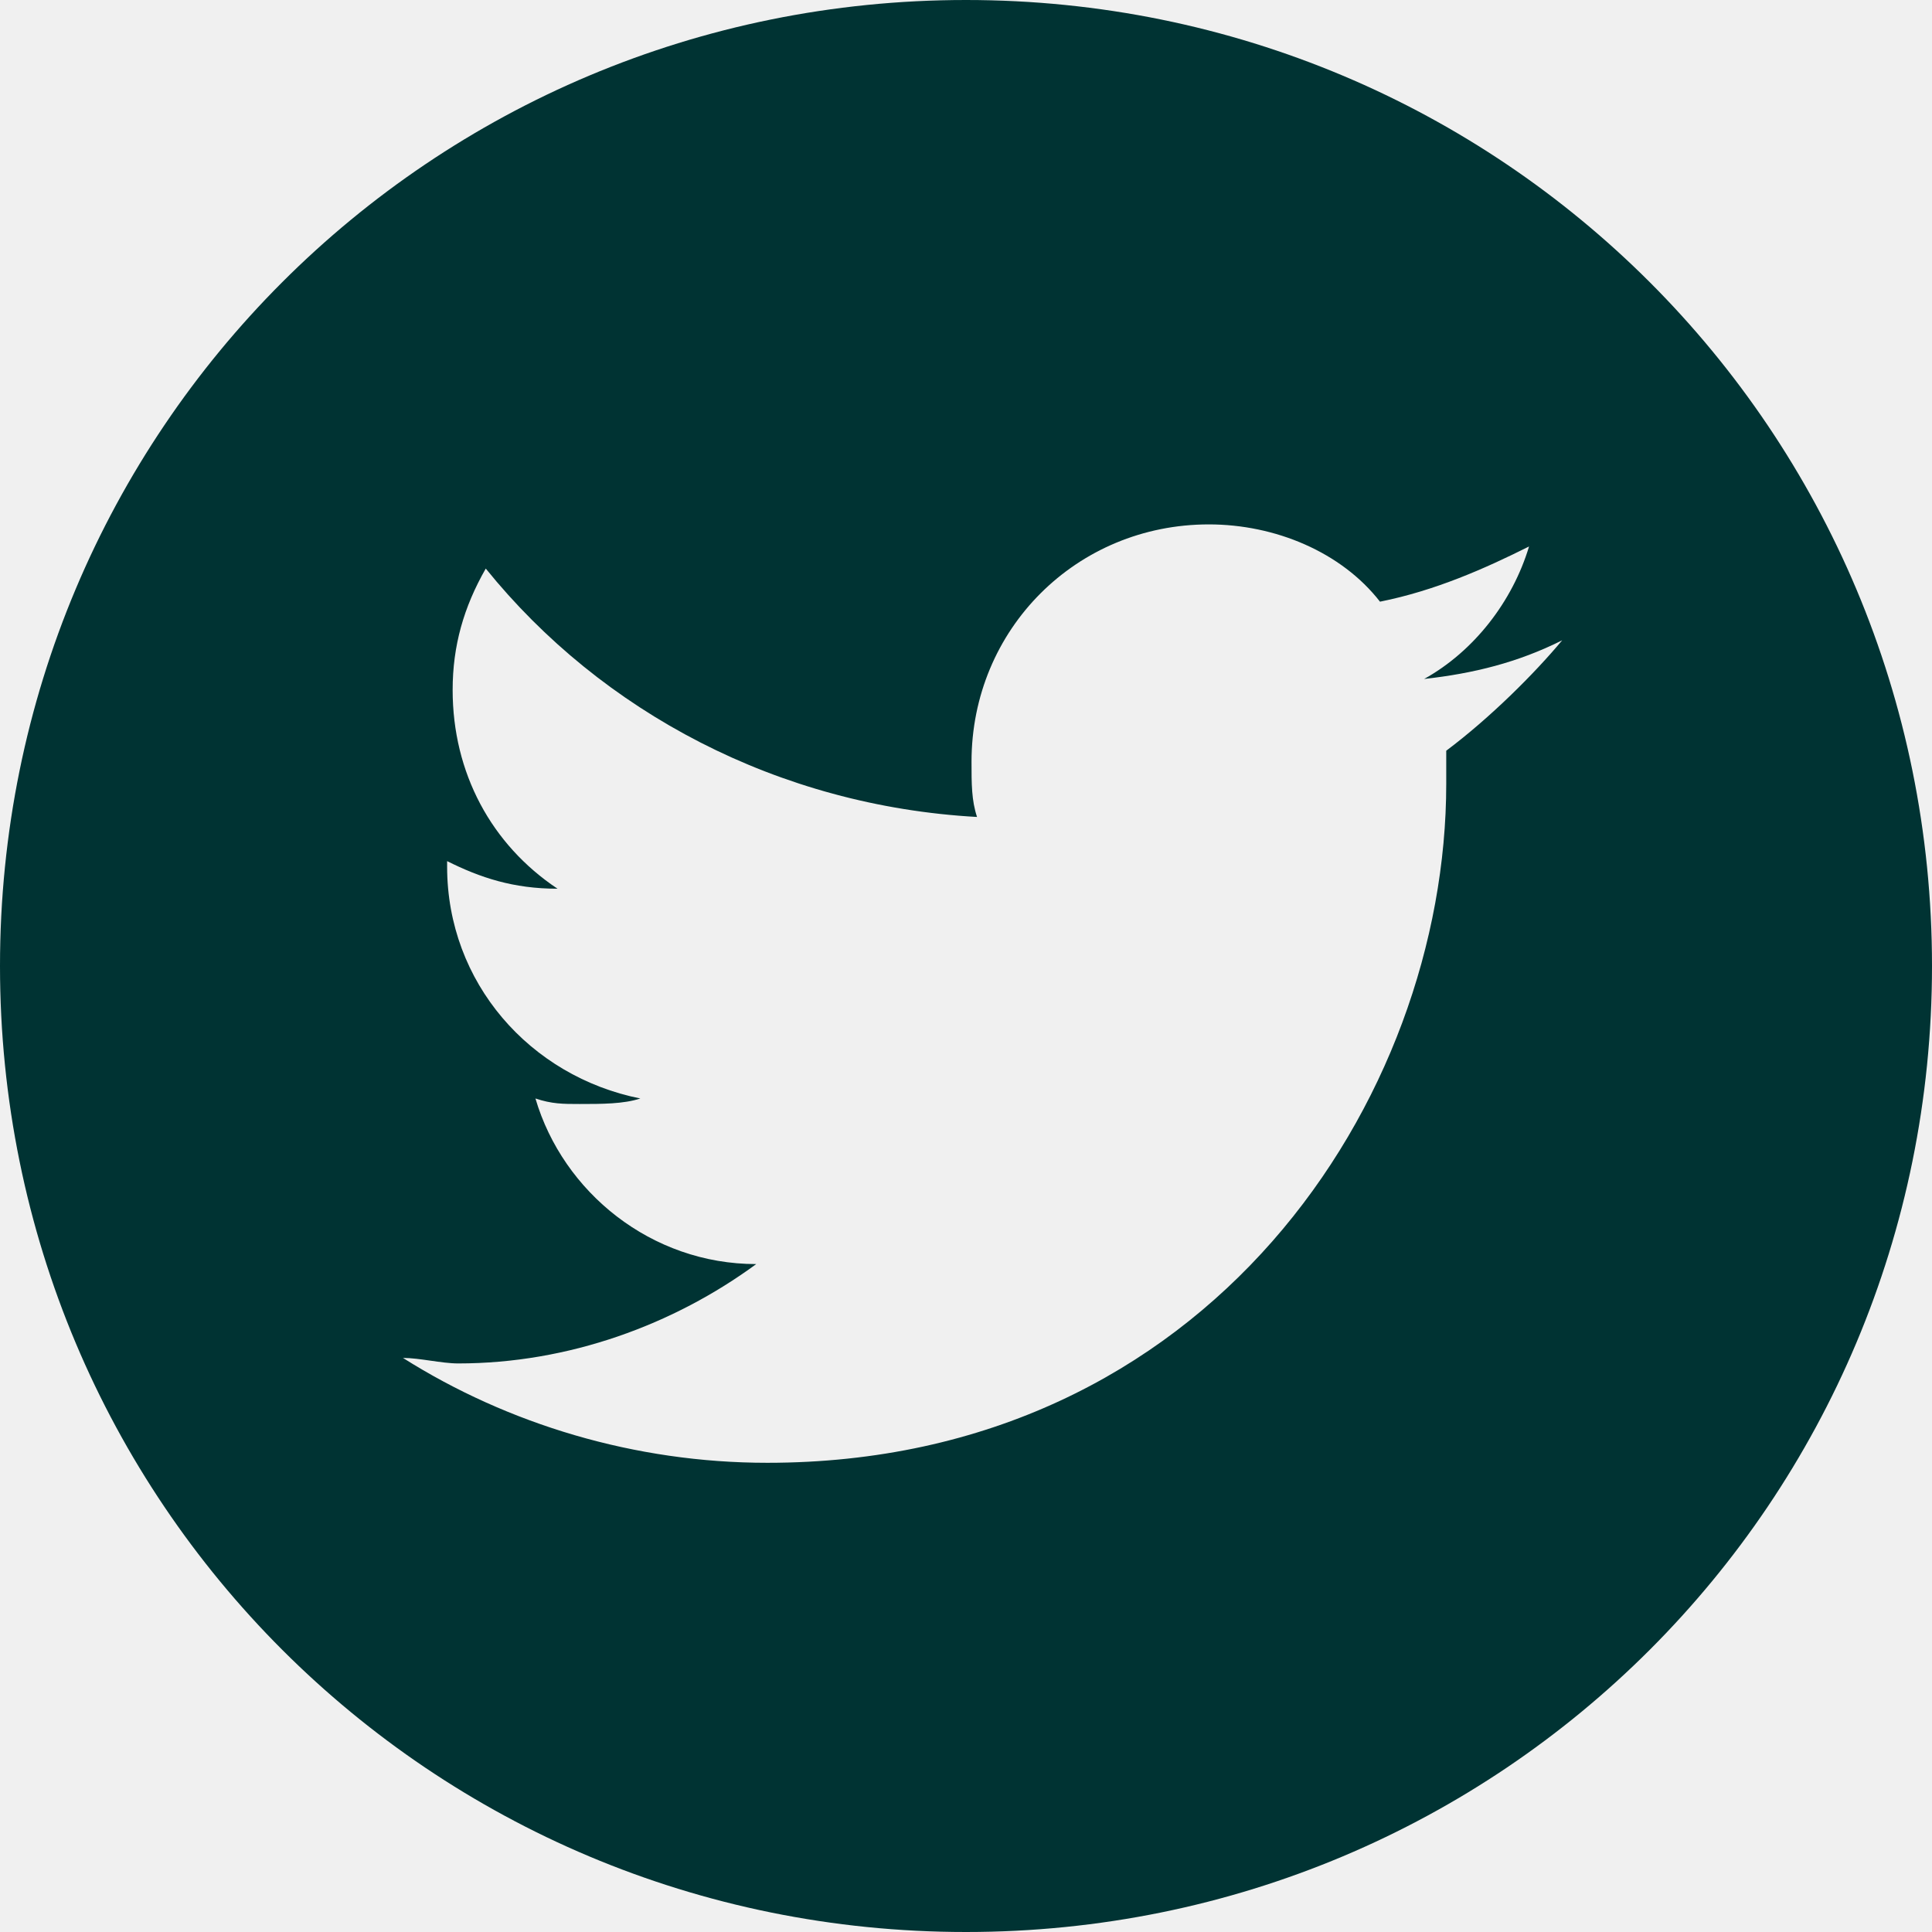
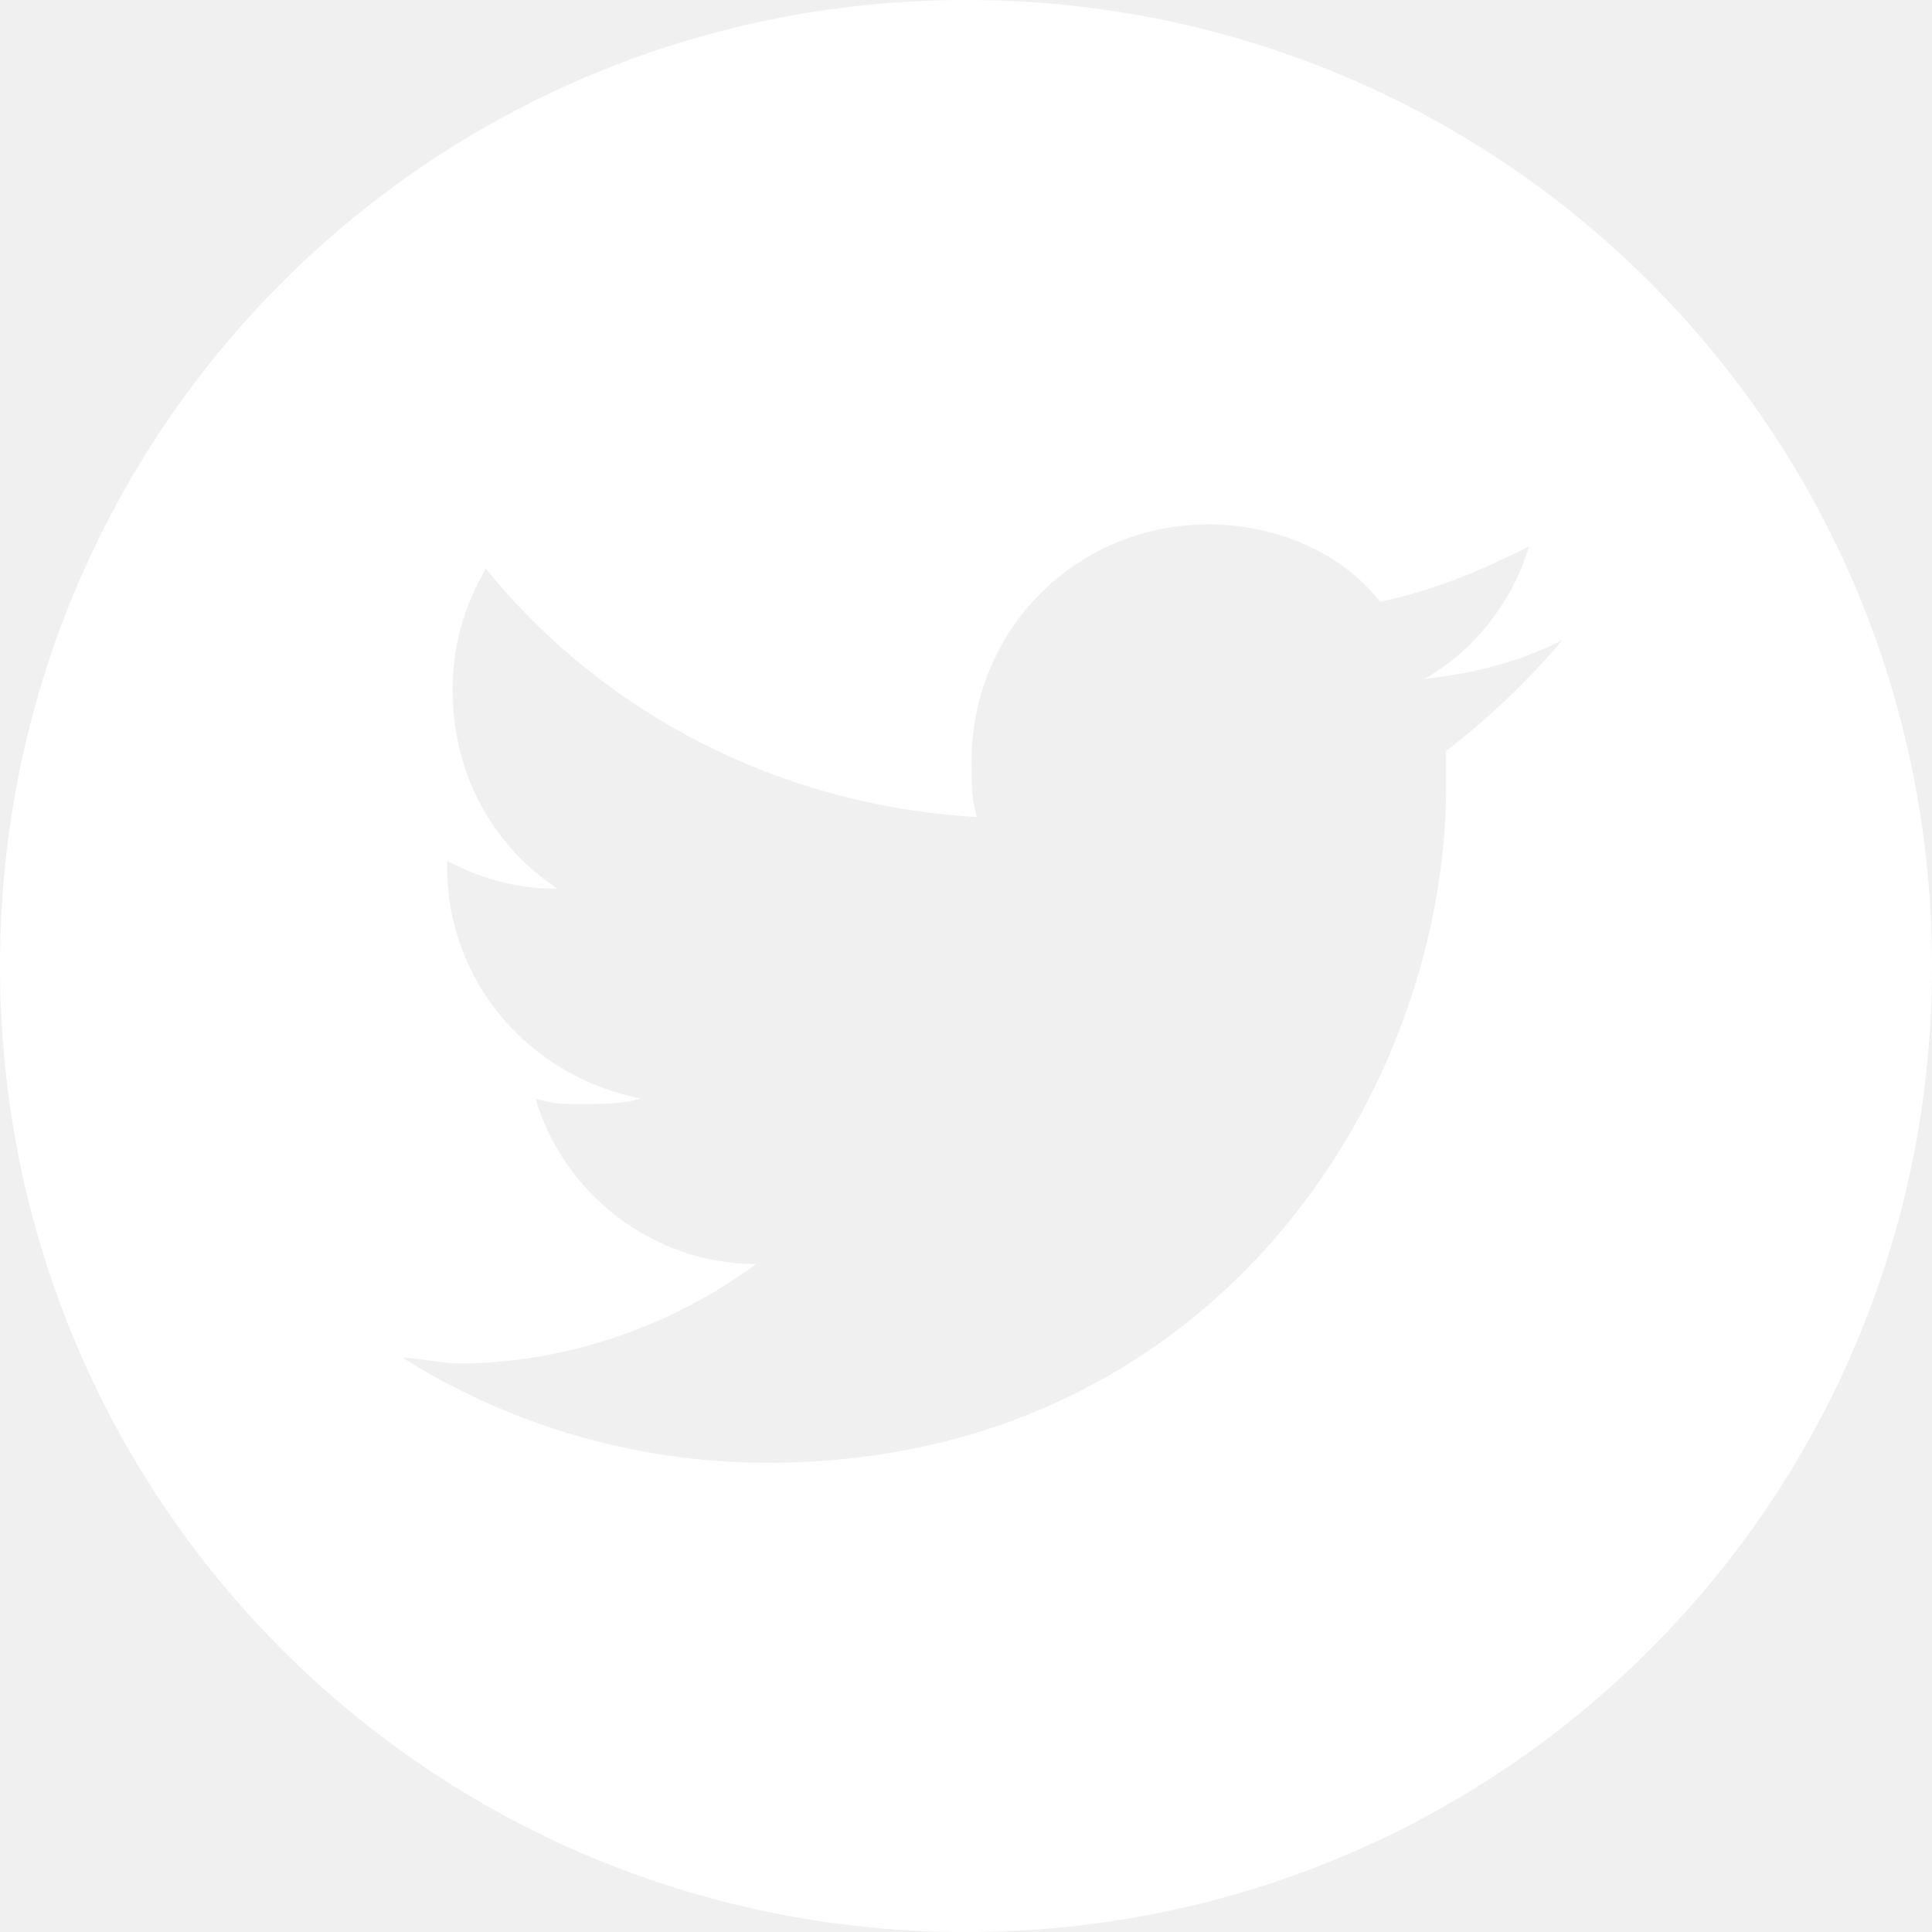
<svg xmlns="http://www.w3.org/2000/svg" width="35" height="35" viewBox="0 0 35 35">
-   <path d="M17.5 0C7.8 0 0 7.8 0 17.5S7.8 35 17.5 35 35 27.2 35 17.5C35 7.8 27.2 0 17.5 0zM26.2 13.6l0 0.6c0 5.7-4.3 12.3-12.3 12.3 -2.4 0-4.7-0.7-6.6-1.9 0.3 0 0.7 0.1 1 0.1 2 0 3.9-0.7 5.4-1.8 -1.9 0-3.5-1.3-4-3 0.3 0.1 0.5 0.1 0.8 0.1 0.4 0 0.8 0 1.1-0.1 -2-0.4-3.5-2.1-3.5-4.2v-0.1c0.6 0.3 1.2 0.5 2 0.5 -1.2-0.8-1.9-2.1-1.9-3.6 0-0.8 0.2-1.5 0.6-2.2 2.1 2.6 5.3 4.3 8.9 4.5 -0.1-0.3-0.1-0.6-0.1-1 0-2.4 1.9-4.3 4.3-4.3 1.2 0 2.4 0.5 3.1 1.4 1-0.2 1.9-0.6 2.7-1 -0.3 1-1 1.9-1.9 2.4 0.9-0.1 1.7-0.3 2.5-0.7C27.8 12.2 27 13 26.2 13.6z" fill="#003333" />
+   <path d="M17.5 0C7.8 0 0 7.8 0 17.5S7.8 35 17.5 35 35 27.2 35 17.5C35 7.8 27.2 0 17.5 0zM26.2 13.6l0 0.6c0 5.7-4.3 12.3-12.3 12.3 -2.4 0-4.7-0.7-6.6-1.9 0.3 0 0.7 0.1 1 0.1 2 0 3.9-0.7 5.4-1.8 -1.9 0-3.5-1.3-4-3 0.3 0.1 0.5 0.1 0.8 0.1 0.4 0 0.8 0 1.1-0.1 -2-0.4-3.5-2.1-3.5-4.2v-0.1c0.6 0.3 1.2 0.5 2 0.5 -1.2-0.8-1.9-2.1-1.9-3.6 0-0.8 0.2-1.5 0.6-2.2 2.1 2.6 5.3 4.3 8.9 4.5 -0.1-0.3-0.1-0.6-0.1-1 0-2.4 1.9-4.3 4.3-4.3 1.2 0 2.4 0.5 3.1 1.4 1-0.2 1.9-0.6 2.7-1 -0.3 1-1 1.9-1.9 2.4 0.9-0.1 1.7-0.3 2.5-0.7C27.8 12.2 27 13 26.2 13.6z" fill="#fff" />
</svg>
